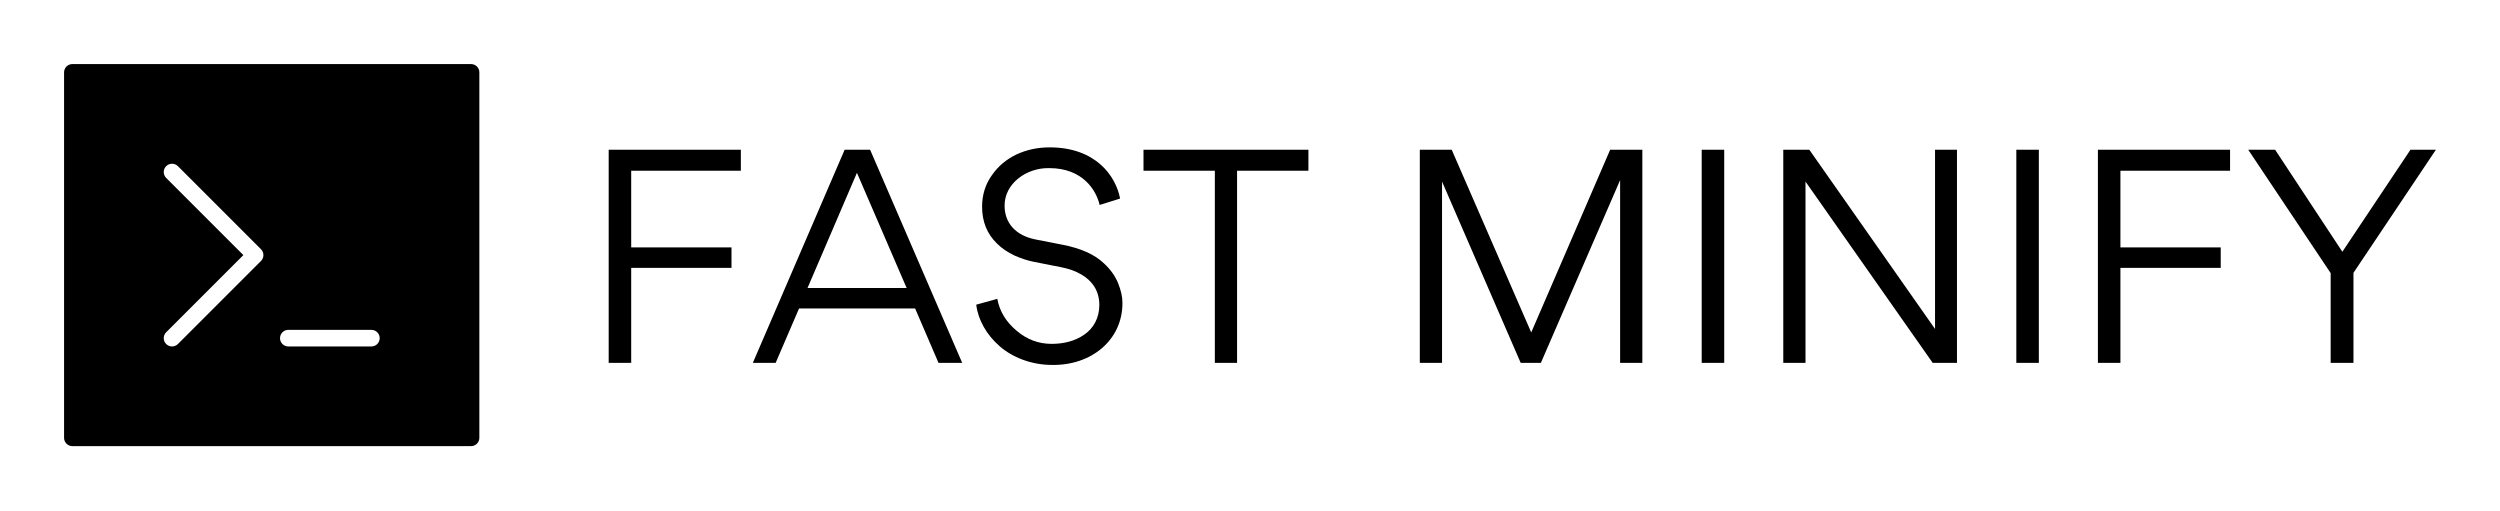
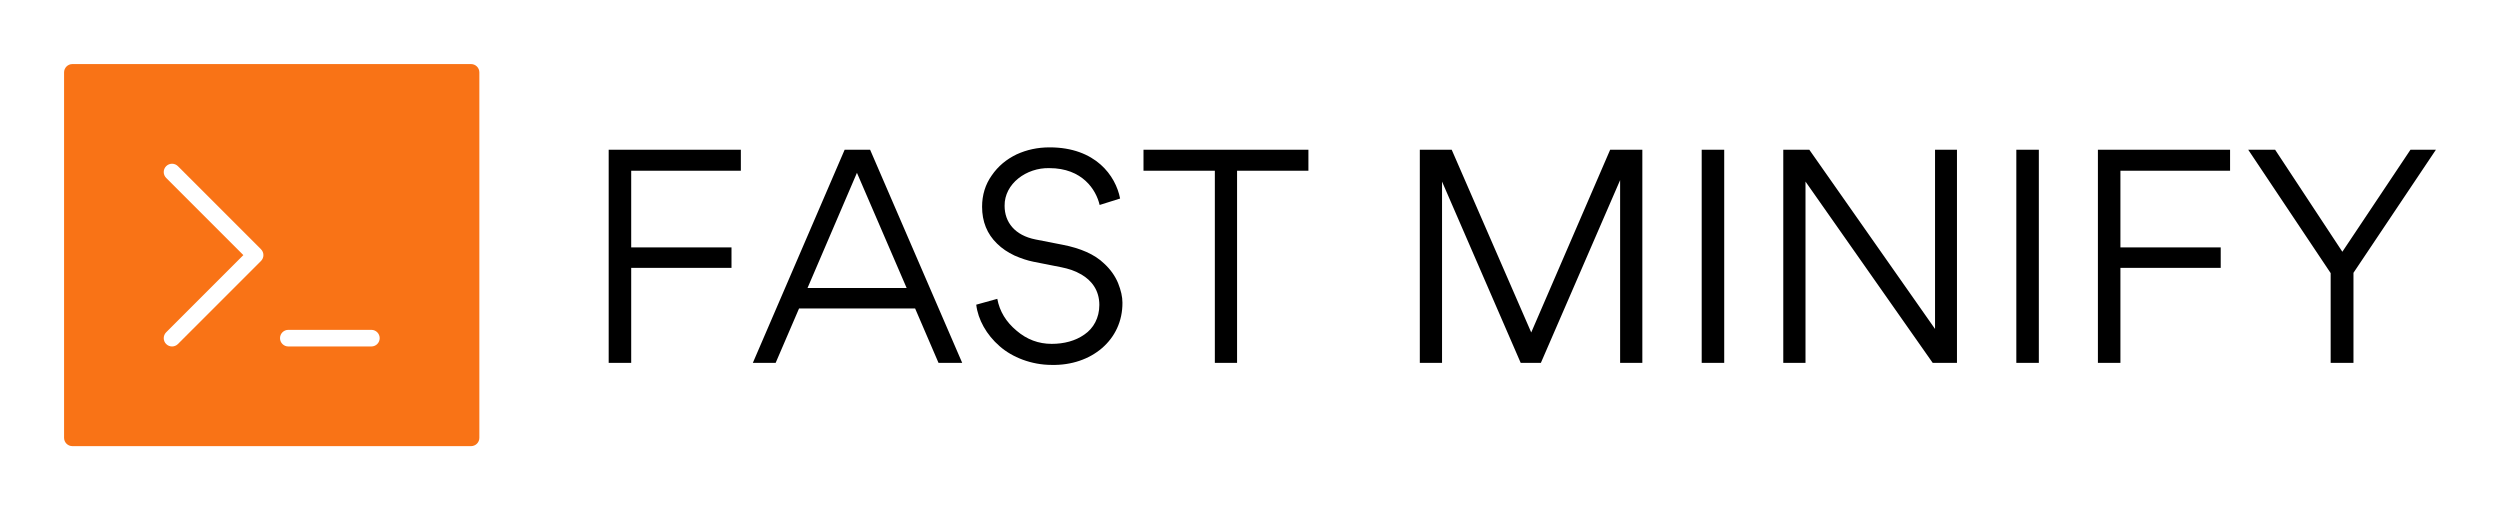
<svg xmlns="http://www.w3.org/2000/svg" version="1.1" width="3162.081" height="645.323" viewBox="0 0 3162.081 645.323">
  <g transform="scale(8.104052) translate(10, 10)">
    <defs id="SvgjsDefs1805" />
    <g id="SvgjsG1806" featureKey="symbolFeature-0" transform="matrix(1.296296,0,0,1.296296,-9.074074,-11.66667)" fill="#000">
      <g>
-         <path d="M56,9H8c-0.552,0-1,0.448-1,1v44c0,0.553,0.448,1,1,1h48c0.553,0,1-0.447,1-1V10C57,9.448,56.553,9,56,9z M30.707,32.707   l-10,10C20.512,42.902,20.256,43,20,43s-0.512-0.098-0.707-0.293c-0.391-0.391-0.391-1.023,0-1.414L28.586,32l-9.293-9.293   c-0.391-0.391-0.391-1.023,0-1.414s1.023-0.391,1.414,0l10,10C31.098,31.684,31.098,32.316,30.707,32.707z M44,43H34   c-0.553,0-1-0.447-1-1s0.447-1,1-1h10c0.553,0,1,0.447,1,1S44.553,43,44,43z" />
+         <path fill="#f97316" d="M56,9H8c-0.552,0-1,0.448-1,1v44c0,0.553,0.448,1,1,1h48c0.553,0,1-0.447,1-1V10C57,9.448,56.553,9,56,9z M30.707,32.707   l-10,10C20.512,42.902,20.256,43,20,43s-0.512-0.098-0.707-0.293c-0.391-0.391-0.391-1.023,0-1.414L28.586,32l-9.293-9.293   c-0.391-0.391-0.391-1.023,0-1.414s1.023-0.391,1.414,0l10,10C31.098,31.684,31.098,32.316,30.707,32.707z M44,43H34   c-0.553,0-1-0.447-1-1s0.447-1,1-1h10c0.553,0,1,0.447,1,1S44.553,43,44,43z" />
      </g>
    </g>
    <g id="SvgjsG1807" featureKey="nameFeature-0" transform="matrix(1.140923,0,0,1.140923,80.39067,0.9974882)" fill="#000">
      <path d="M7.12 13.72 l0 10.48 l13.72 0 l0 2.8 l-13.72 0 l0 13 l-3.08 0 l0 -29.16 l18.08 0 l0 2.88 l-15 0 z M49.16 40 l-3.2 -7.44 l-15.88 0 l-3.2 7.44 l-3.12 0 l12.56 -29.16 l3.48 0 l12.6 29.16 l-3.24 0 z M44.8 29.76 l-6.8 -15.76 l-6.76 15.76 l13.56 0 z M64.64 40.28 c-2.76 0 -5.4 -1.04 -7.12 -2.56 c-1.8 -1.56 -2.96 -3.64 -3.2 -5.68 l2.88 -0.8 c0.32 1.72 1.2 3.16 2.64 4.36 c1.4 1.2 3 1.8 4.8 1.8 c1.68 0 3.24 -0.4 4.48 -1.28 c1.24 -0.84 2.04 -2.28 2.04 -4.04 c0 -2.04 -1.08 -3.36 -2.44 -4.16 c-0.96 -0.56 -1.8 -0.8 -2.76 -1 l-3.84 -0.76 c-0.8 -0.16 -1.64 -0.44 -2.56 -0.84 c-0.92 -0.44 -1.72 -0.96 -2.4 -1.64 c-1.36 -1.32 -2.04 -3 -2.04 -5.04 c0 -1.6 0.44 -3.04 1.32 -4.28 c0.88 -1.28 2 -2.2 3.4 -2.88 c1.4 -0.64 2.88 -0.96 4.52 -0.96 c6.28 0 9.04 3.88 9.64 7 l-2.8 0.88 c-0.48 -2.08 -2.36 -5.04 -6.88 -5.04 c-3.12 -0.08 -6.16 2.12 -6.12 5.16 c0 2.24 1.4 4.04 4.24 4.6 l3.68 0.72 c2.48 0.48 4.4 1.32 5.68 2.56 c0.88 0.8 1.52 1.72 1.92 2.68 c0.4 1 0.6 1.88 0.6 2.68 c0.04 5.12 -4.28 8.64 -9.68 8.52 z M90 13.72 l0 26.28 l-3.04 0 l0 -26.28 l-9.76 0 l0 -2.88 l22.56 0 l0 2.88 l-9.76 0 z M141.04 10.84 l4.4 0 l0 29.16 l-3.04 0 l0 -25 l0 0 l-10.84 25 l-2.76 0 l-10.76 -24.8 l0 0 l0 24.8 l-3.04 0 l0 -29.16 l4.36 0 l10.88 25 z M153.56 40 l0 -29.16 l3.08 0 l0 29.16 l-3.08 0 z M185.48 10.84 l3 0 l0 29.16 l-3.32 0 l-17.4 -24.8 l0 24.8 l-3.04 0 l0 -29.16 l3.56 0 l17.2 24.52 l0 -24.52 z M196.6 40 l0 -29.16 l3.08 0 l0 29.16 l-3.08 0 z M210.84 13.72 l0 10.48 l13.72 0 l0 2.8 l-13.72 0 l0 13 l-3.08 0 l0 -29.16 l18.08 0 l0 2.88 l-15 0 z M241.2 24.8 l9.32 -13.96 l3.48 0 l-11.28 16.84 l0 12.32 l-3.12 0 l0 -12.28 l-11.28 -16.88 l3.68 0 z" />
    </g>
  </g>
</svg>
